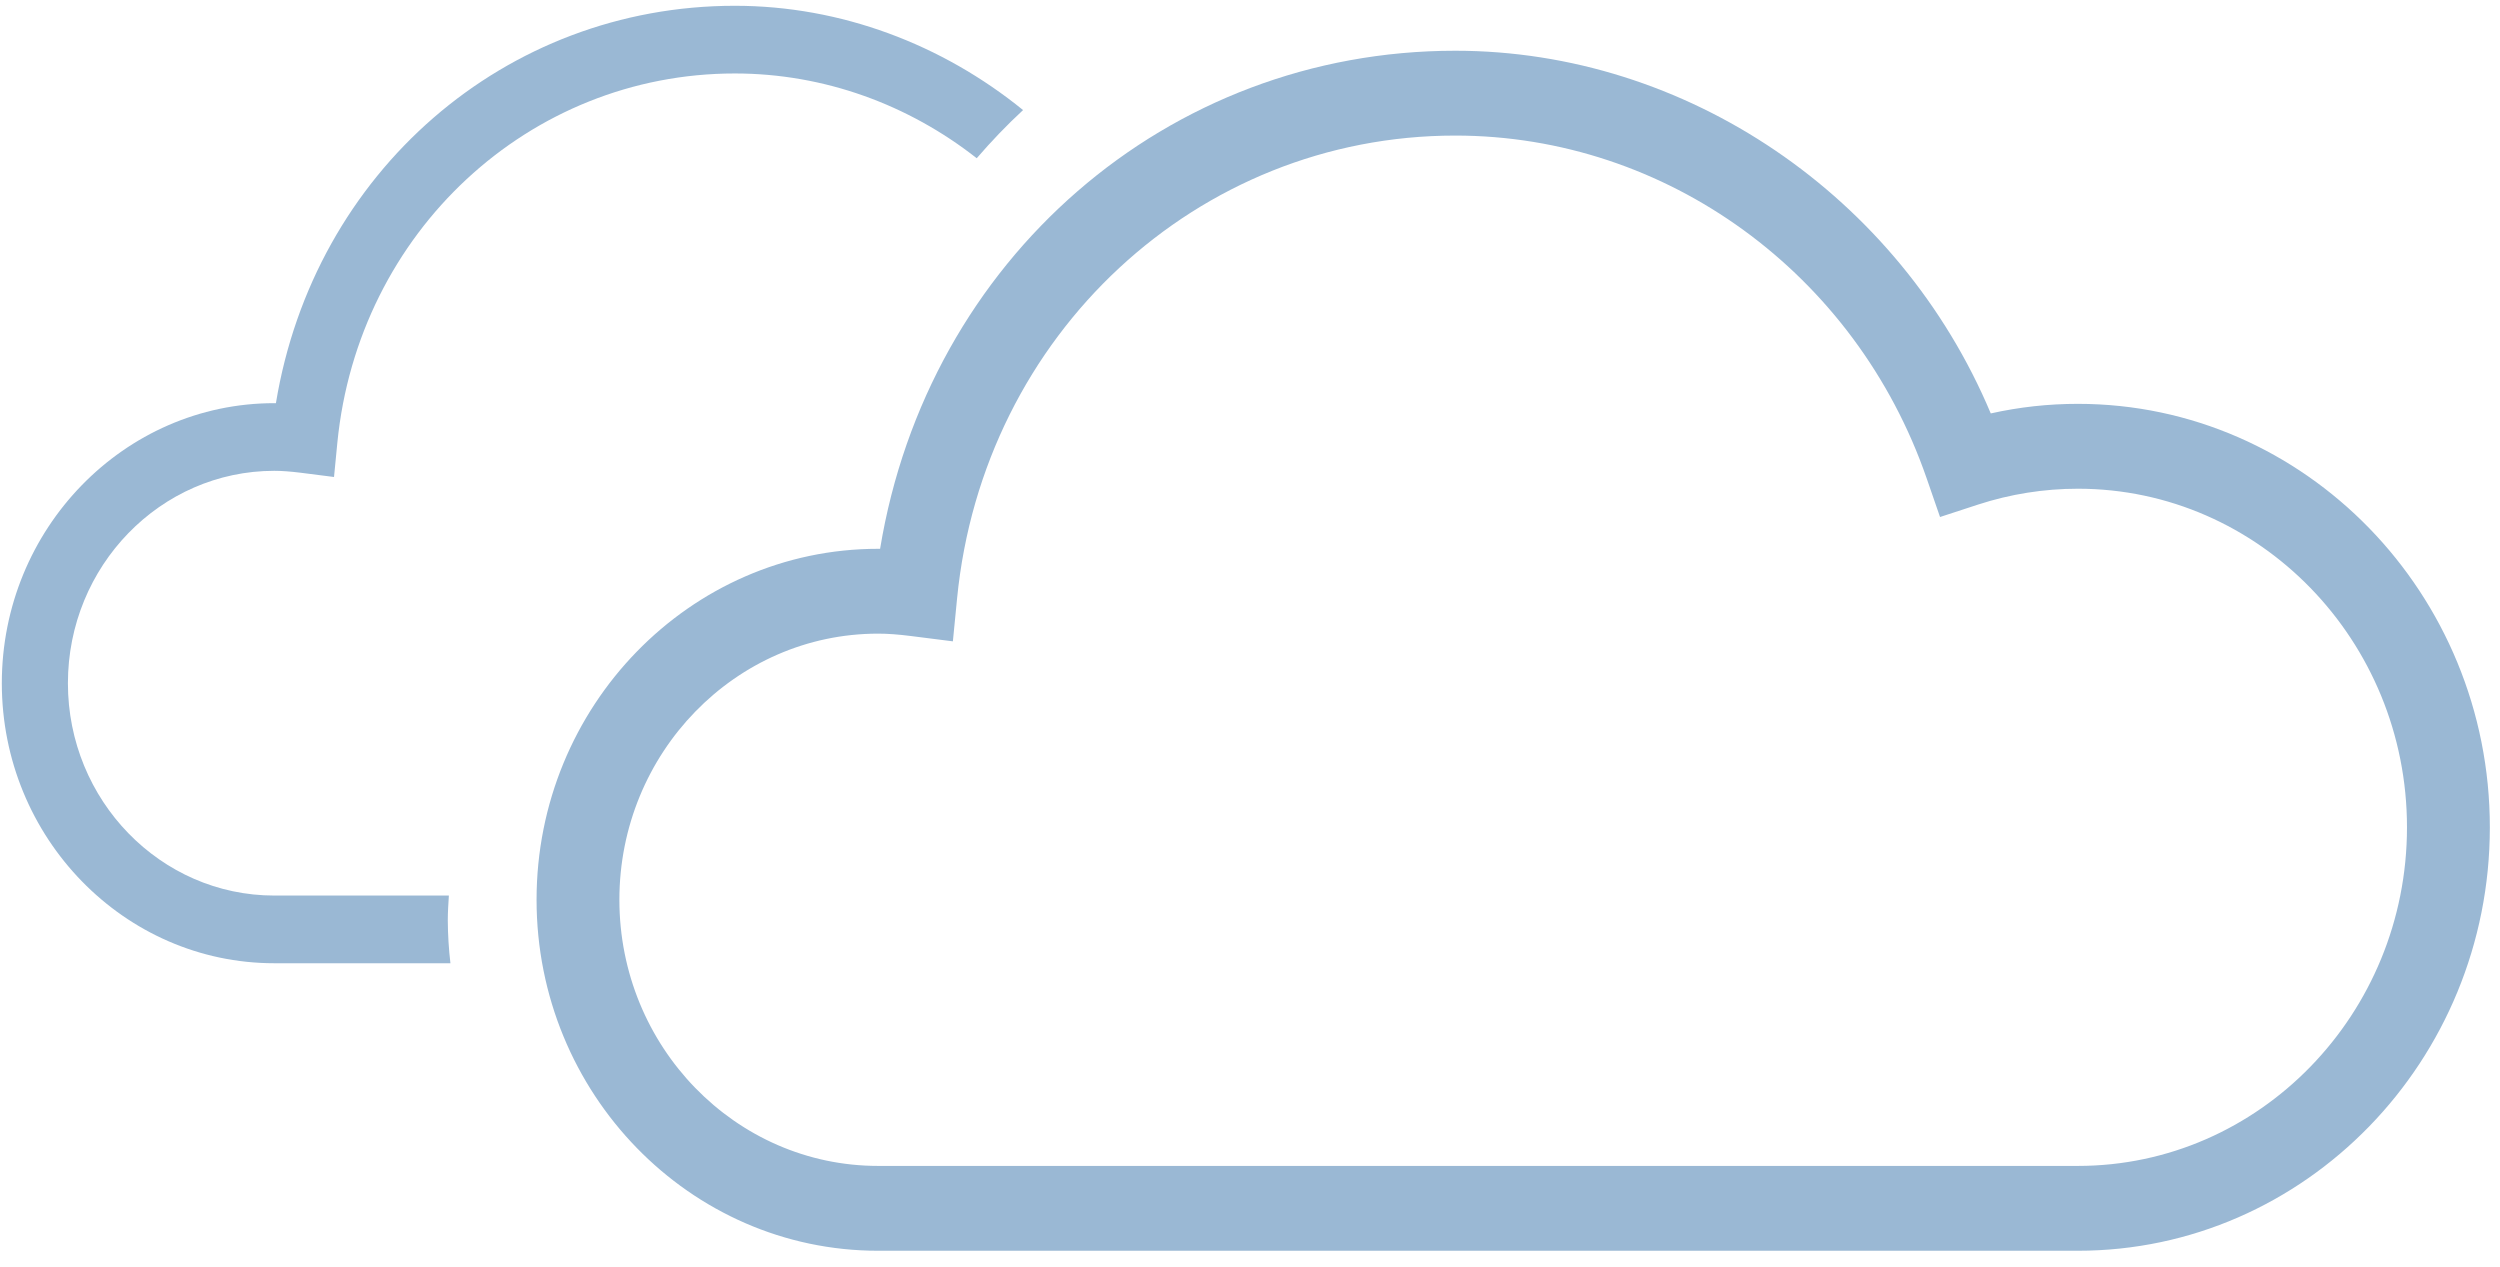
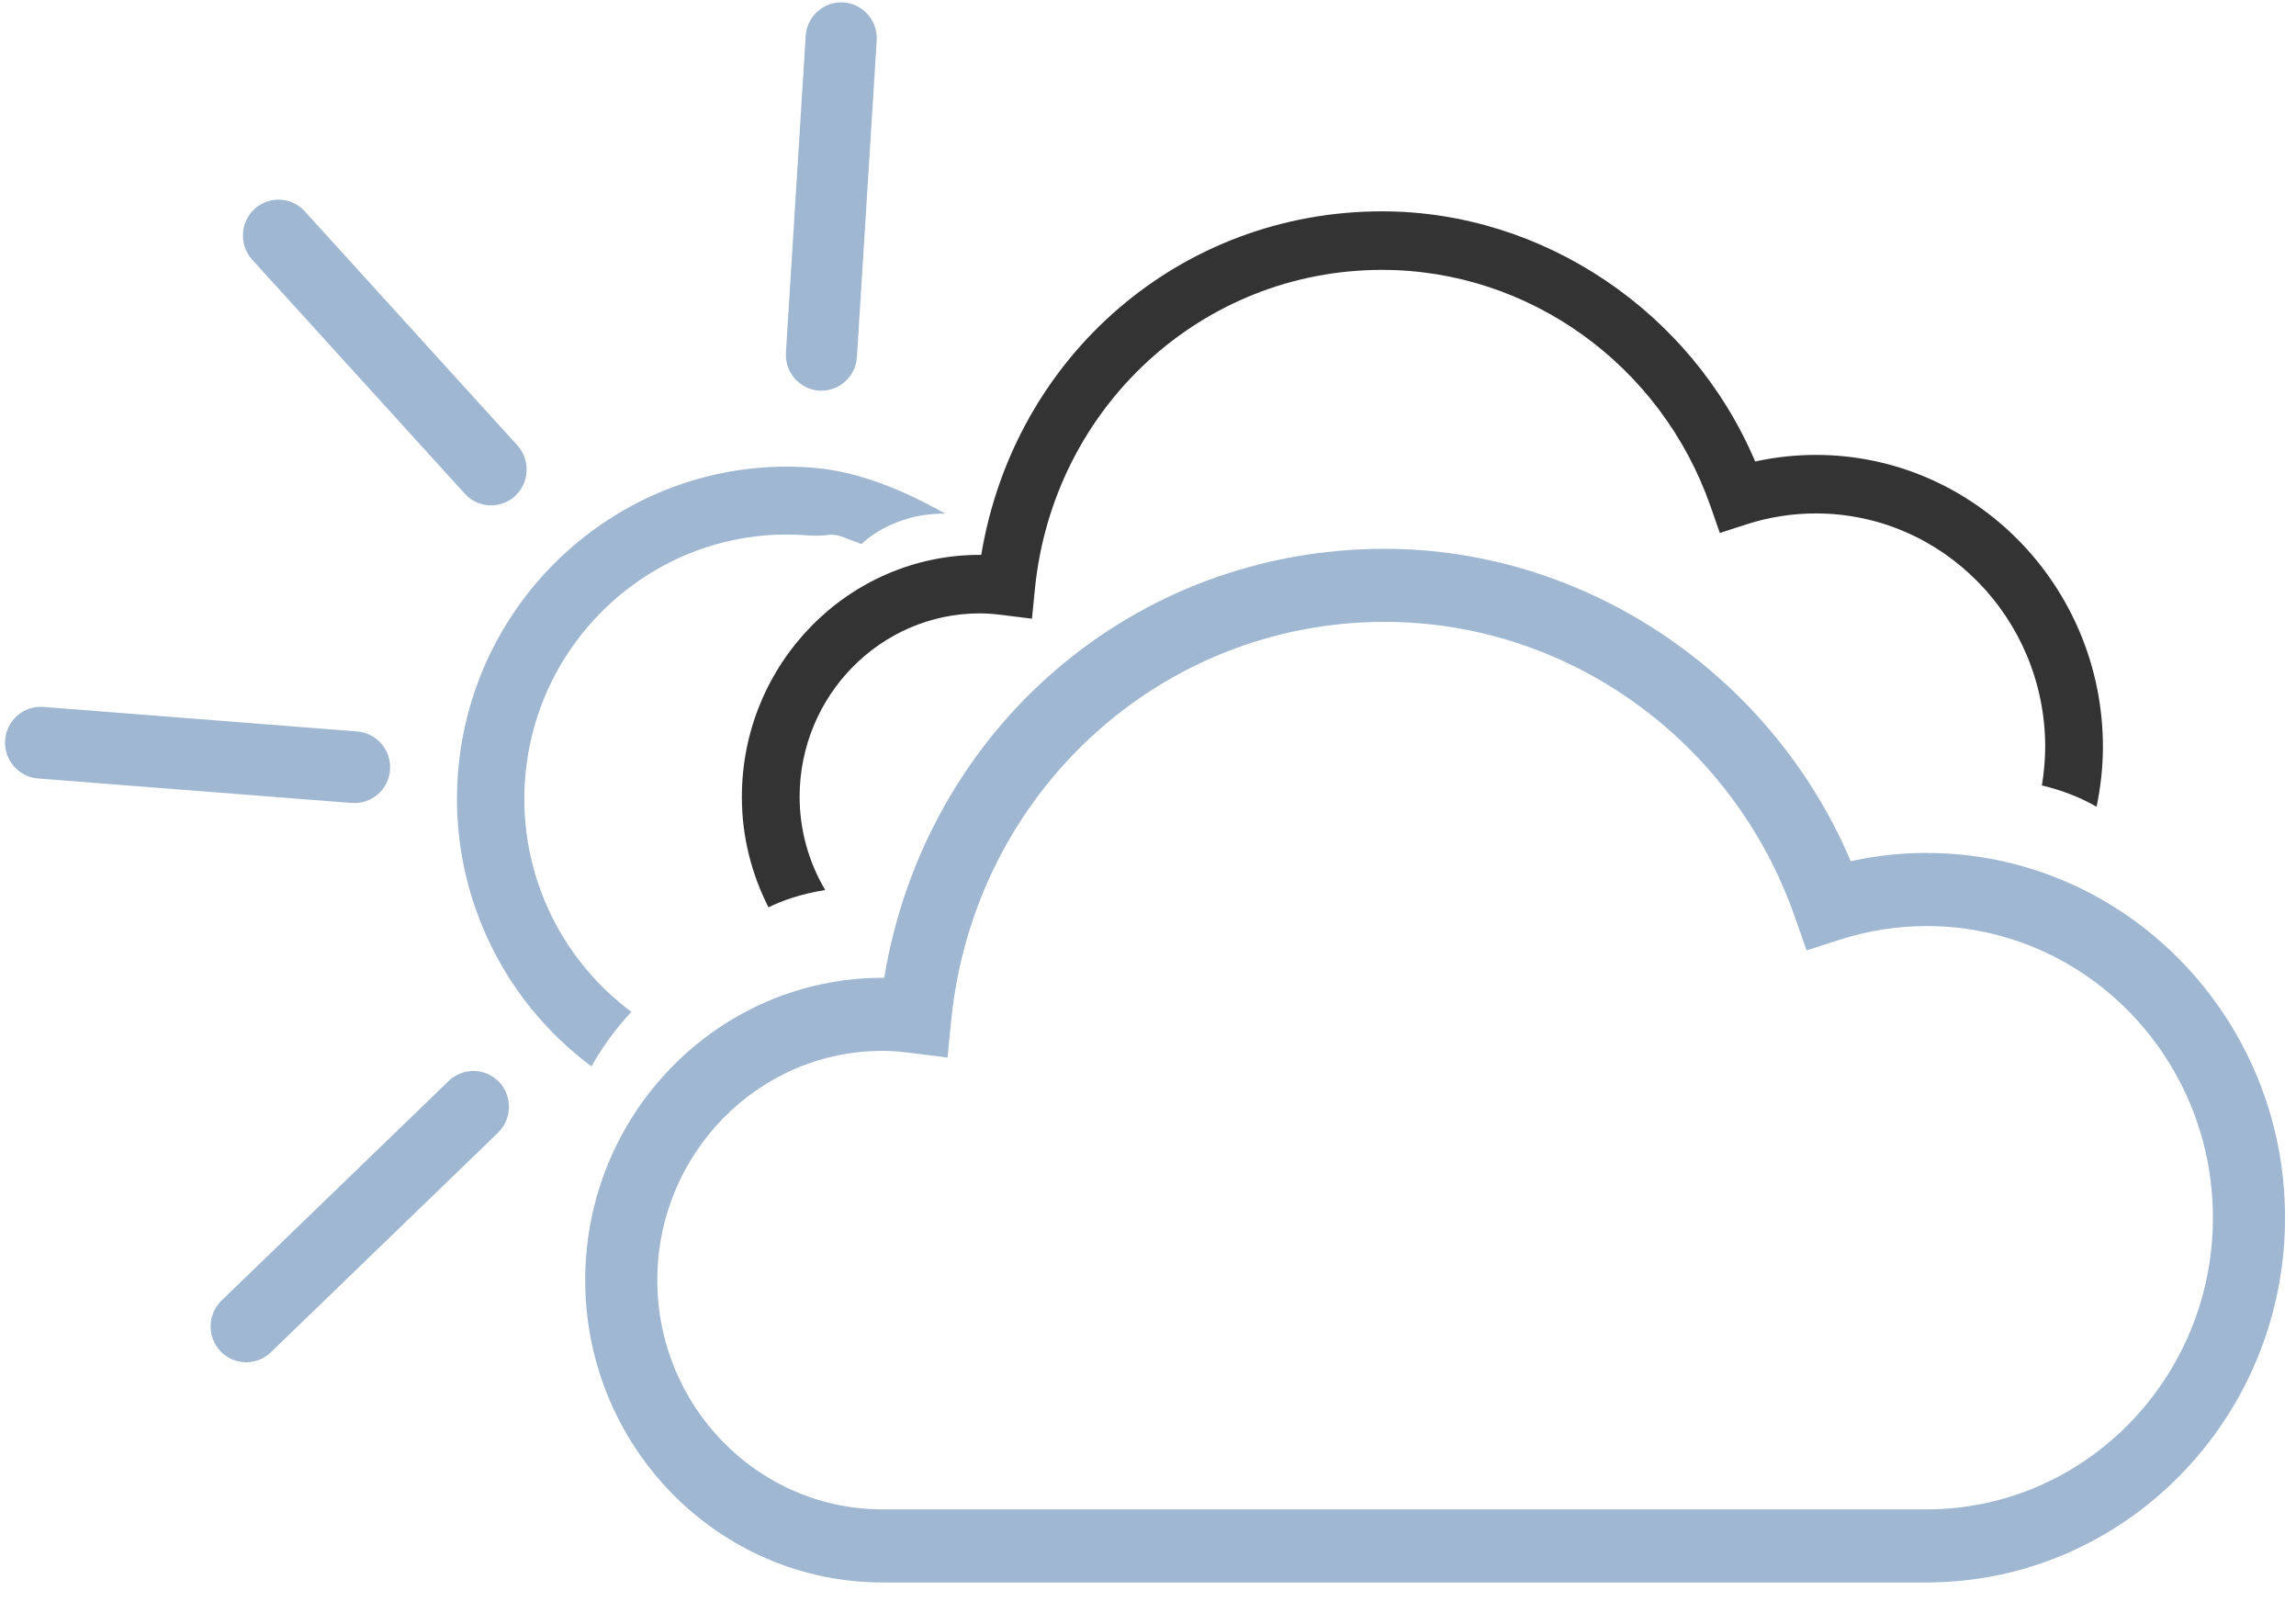
- <svg xmlns="http://www.w3.org/2000/svg" t="1578155174574" class="icon" viewBox="0 0 2021 1024" version="1.1" p-id="2032" width="394.727" height="200">
-   <defs>
-     <style type="text/css" />
-   </defs>
-   <path d="M362.864 723.968H221.735c-91.976 0-166.833-76.984-166.833-171.638 0-94.707 74.831-171.717 166.833-171.717 6.144 0 12.866 0.525 21.136 1.523l27.149 3.466 2.704-27.832c16.804-170.142 154.913-298.378 321.326-298.378 72.258 0 140.472 25.259 195.531 68.529 11.868-13.785 24.34-26.782 37.468-38.938C761.672 35.866 679.778 4.674 594.051 4.674c-185.79 0-340.257 134.459-371.003 321.247h-1.313c-121.436 0-220.265 101.56-220.265 226.409 0 124.797 98.829 226.357 220.291 226.357h142.362a312.241 312.241 0 0 1-2.127-34.527c0-6.827 0.446-13.496 0.866-20.191" fill="#9AB8D4" p-id="2033" />
-   <path d="M1679.78 326.472c-23.71 0-47.34 2.573-70.446 7.746C1535.475 158.326 1363.023 41.013 1176.445 41.013c-232.816 0-426.43 168.566-464.975 402.642h-1.628c-152.261 0-276.086 127.291-276.086 283.727 0 156.462 123.825 283.727 276.086 283.727h969.912c183.637 0 333.036-153.574 333.036-342.305 0-188.784-149.399-342.331-333.01-342.331z m266.03 342.331c0 150.948-119.335 273.723-266.03 273.723H709.842c-115.318 0-209.132-96.466-209.132-215.145 0-118.653 93.814-215.145 209.132-215.145 7.667 0 16.095 0.604 26.466 1.917l34.002 4.306 3.413-34.921c21.031-213.176 194.166-373.944 402.721-373.944 170.588 0 323.742 111.353 381.059 277.058l10.818 31.298 30.851-10.082a260.464 260.464 0 0 1 80.607-12.787c146.695 0 266.03 122.775 266.03 273.723z" fill="#9AB8D4" p-id="2034" />
+ <svg xmlns="http://www.w3.org/2000/svg" class="icon" width="200px" height="139.51px" viewBox="0 0 1468 1024" version="1.1">
+   <path fill="#9FB7D1" d="M1231.795 545.232c-16.307 0-32.575 1.797-48.495 5.275-50.852-119.789-169.52-199.68-297.945-199.68-160.266 0-293.521 114.804-320.029 274.239h-1.121c-104.796 0-190.039 86.712-190.039 193.266s85.243 193.246 190.039 193.246h667.59c126.377 0 229.202-104.603 229.202-233.163s-102.825-233.163-229.202-233.163z m183.083 233.182c0 102.825-82.133 186.445-183.083 186.445H564.205c-79.37 0-143.94-65.71-143.94-146.529 0-80.799 64.57-146.567 143.94-146.567 5.294 0 11.071 0.425 18.2 1.314l23.436 2.956 2.338-23.784c14.471-145.215 133.642-254.725 277.176-254.725 117.412 0 222.826 75.834 262.26 188.725l7.458 21.291 21.253-6.84c18.026-5.796 36.69-8.733 55.47-8.733 100.951 0 183.083 83.62 183.083 186.445zM297.211 315.643a22.683 22.683 0 0 0 32.15 1.43c9.216-8.54 9.854-23.108 1.41-32.401L194.83 135.052a22.663 22.663 0 0 0-32.15-1.41 23.108 23.108 0 0 0-1.41 32.382l135.941 149.601M286.933 690.968l-145.292 140.423a23.088 23.088 0 0 0-0.676 32.401 22.702 22.702 0 0 0 32.188 0.676l145.292-140.404a23.146 23.146 0 0 0 0.657-32.42 22.702 22.702 0 0 0-32.169-0.676M523.766 249.721a22.876 22.876 0 0 0 24.132-21.427l12.636-202.443a22.914 22.914 0 0 0-21.253-24.325 22.876 22.876 0 0 0-24.151 21.446l-12.636 202.424a22.914 22.914 0 0 0 21.253 24.325M249.373 492.216a22.934 22.934 0 0 0-20.924-24.634l-200.704-15.688A22.876 22.876 0 0 0 3.285 472.972c-0.966 12.578 8.443 23.668 20.944 24.653l200.723 15.688a22.837 22.837 0 0 0 24.421-21.079M604.488 328.376c-25.697-14.297-54.639-27.165-85.765-29.483-115.963-8.694-217.358 79.292-225.976 196.144a212.992 212.992 0 0 0 85.436 186.658 179.78 179.78 0 0 1 25.523-34.893 169.501 169.501 0 0 1-68.009-148.557c6.898-92.971 87.562-162.99 179.818-156.073 18.084 1.352 13.177-3.304 29.097 3.285l6.163 2.357s19.321-20.016 53.712-19.437" />
+   <path fill="#333333" d="M1344.551 477.493c0-102.941-82.306-186.696-183.509-186.696-13.061 0-26.083 1.41-38.835 4.212-40.709-95.928-135.728-159.918-238.573-159.918-128.29 0-235.018 91.947-256.251 219.6h-0.908c-83.891 0-152.151 69.419-152.151 154.759 0 25.484 6.26 49.403 17.041 70.579 8.617-4.309 20.673-8.617 36.246-11.09a117.18 117.18 0 0 1-16.365-59.489c0-64.705 51.702-117.354 115.229-117.354 4.251 0 8.888 0.348 14.587 1.063l18.741 2.338 1.893-19.031c11.592-116.253 106.998-203.95 221.938-203.95 94.015 0 178.427 60.725 210.017 151.108l5.97 17.06 17.002-5.487a144.577 144.577 0 0 1 44.418-6.994c80.838 0 146.606 66.985 146.606 149.291 0 8.385-0.811 16.577-2.125 24.595 10.124 2.396 22.818 6.569 34.971 13.621 2.55-12.346 4.057-25.117 4.057-38.216" />
</svg>
